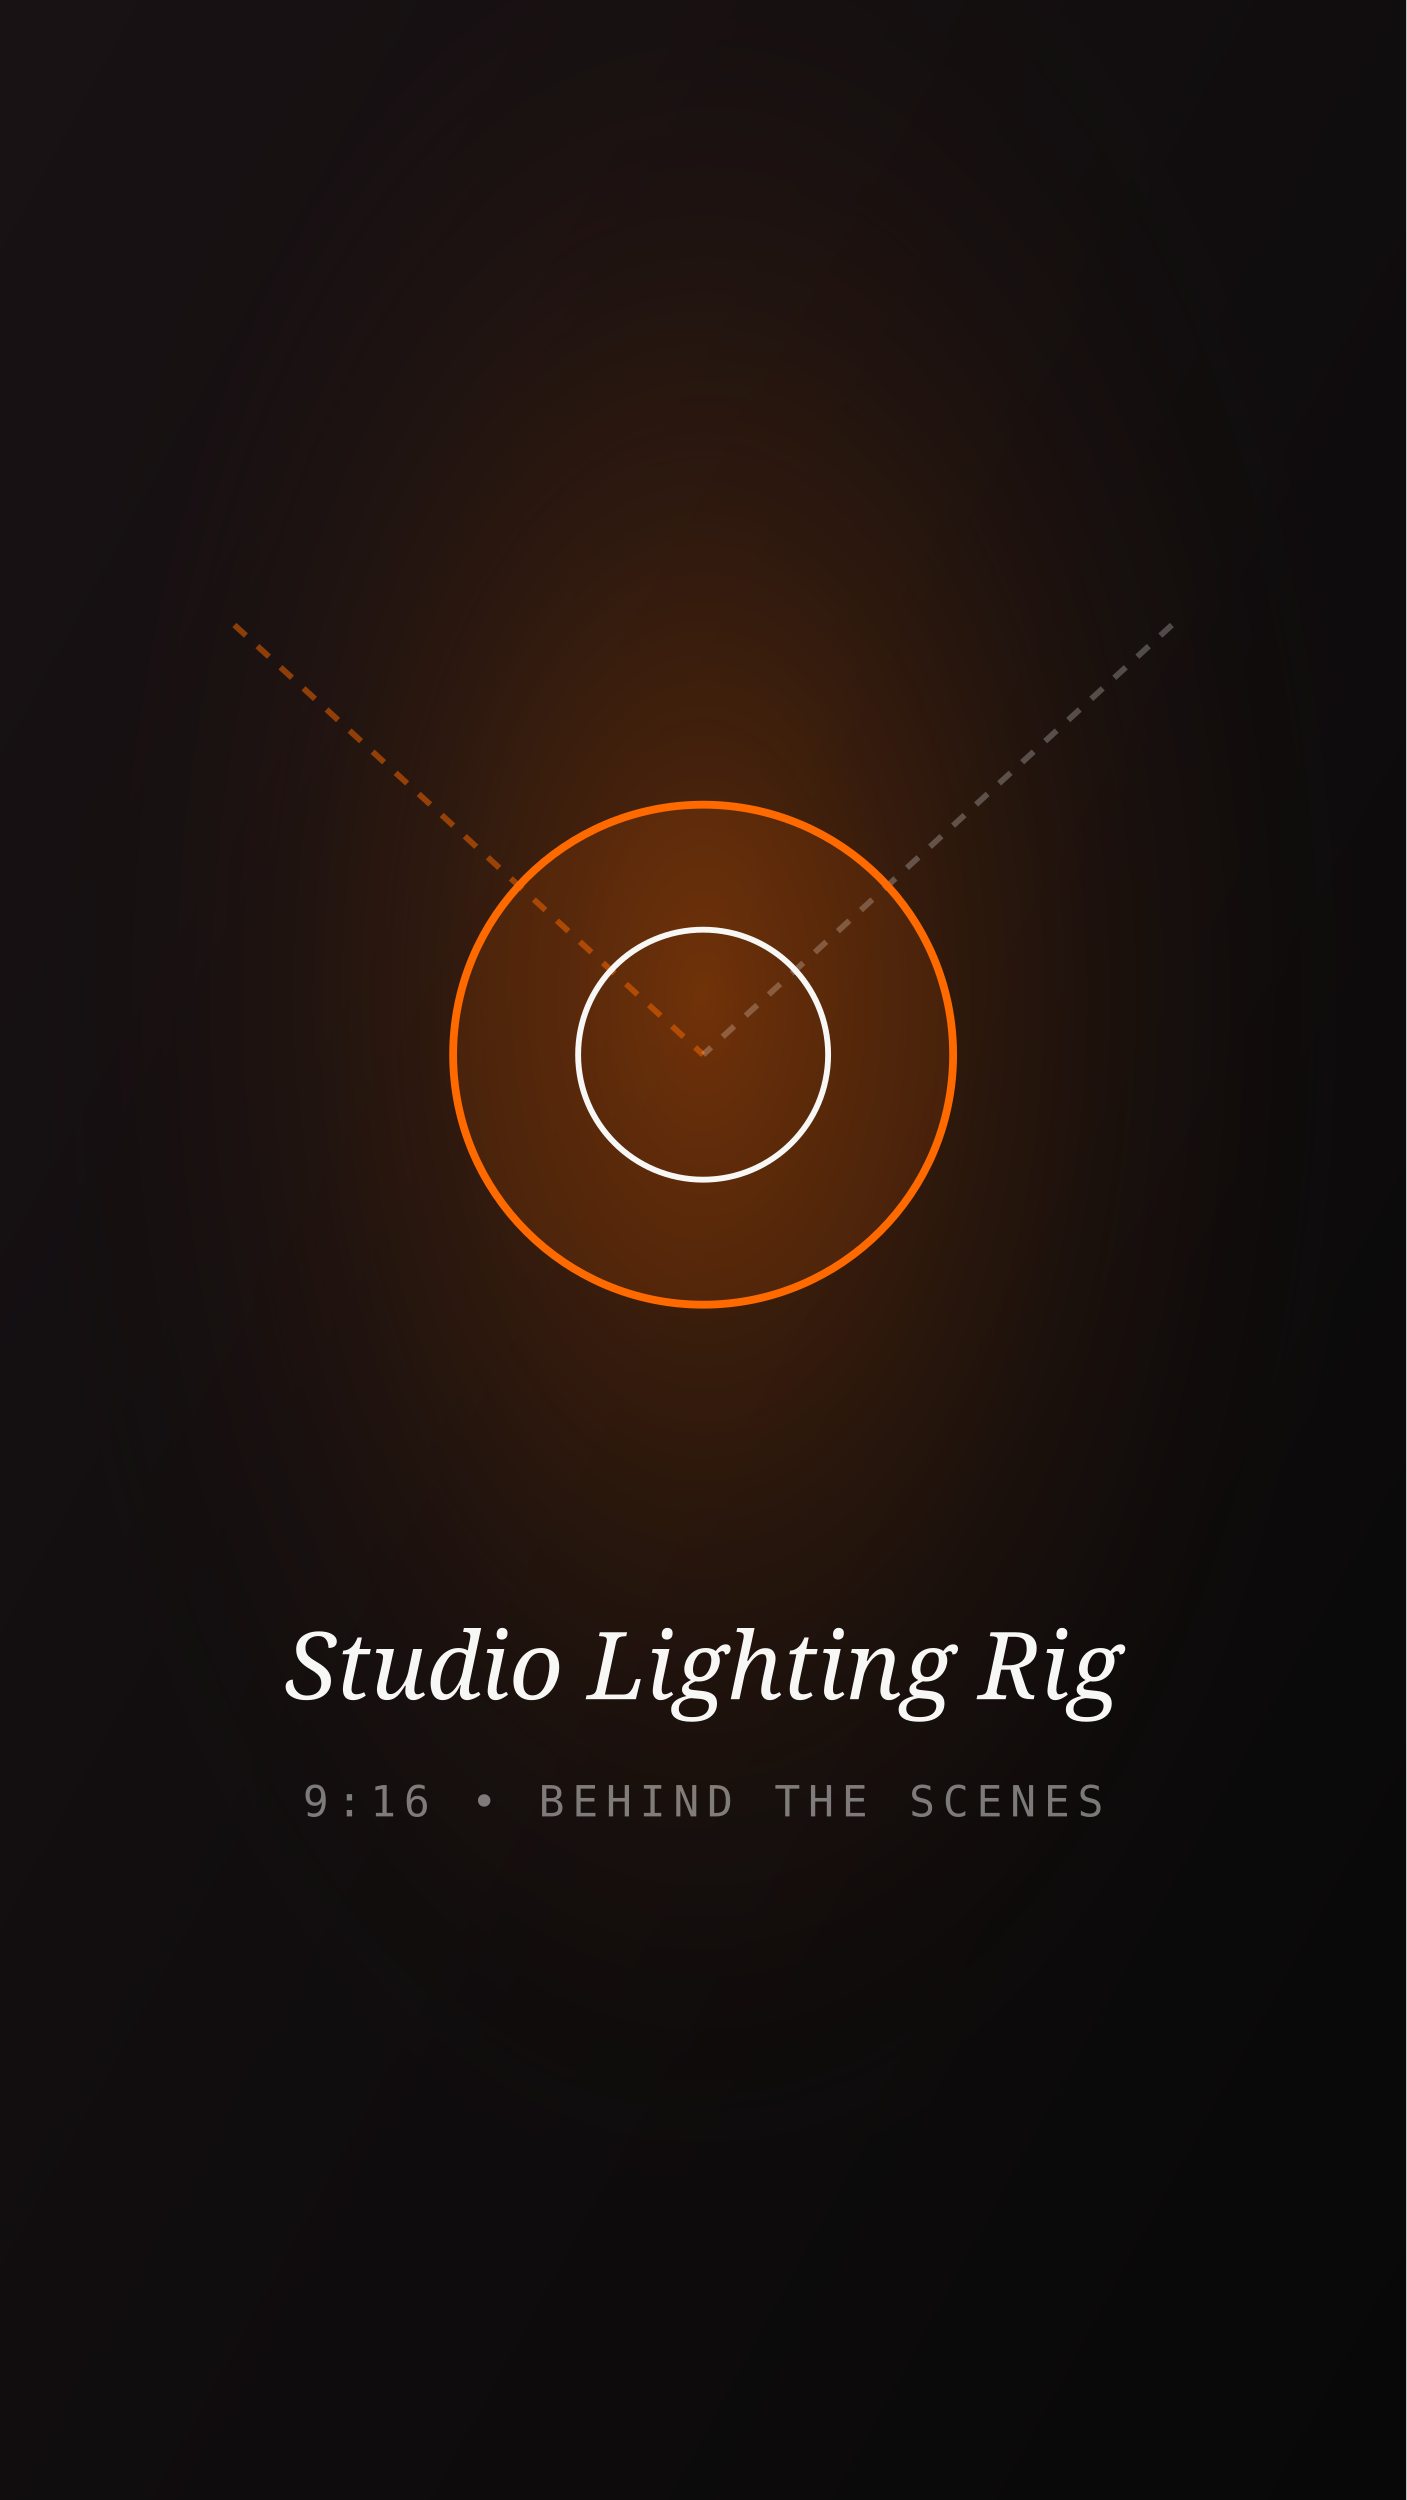
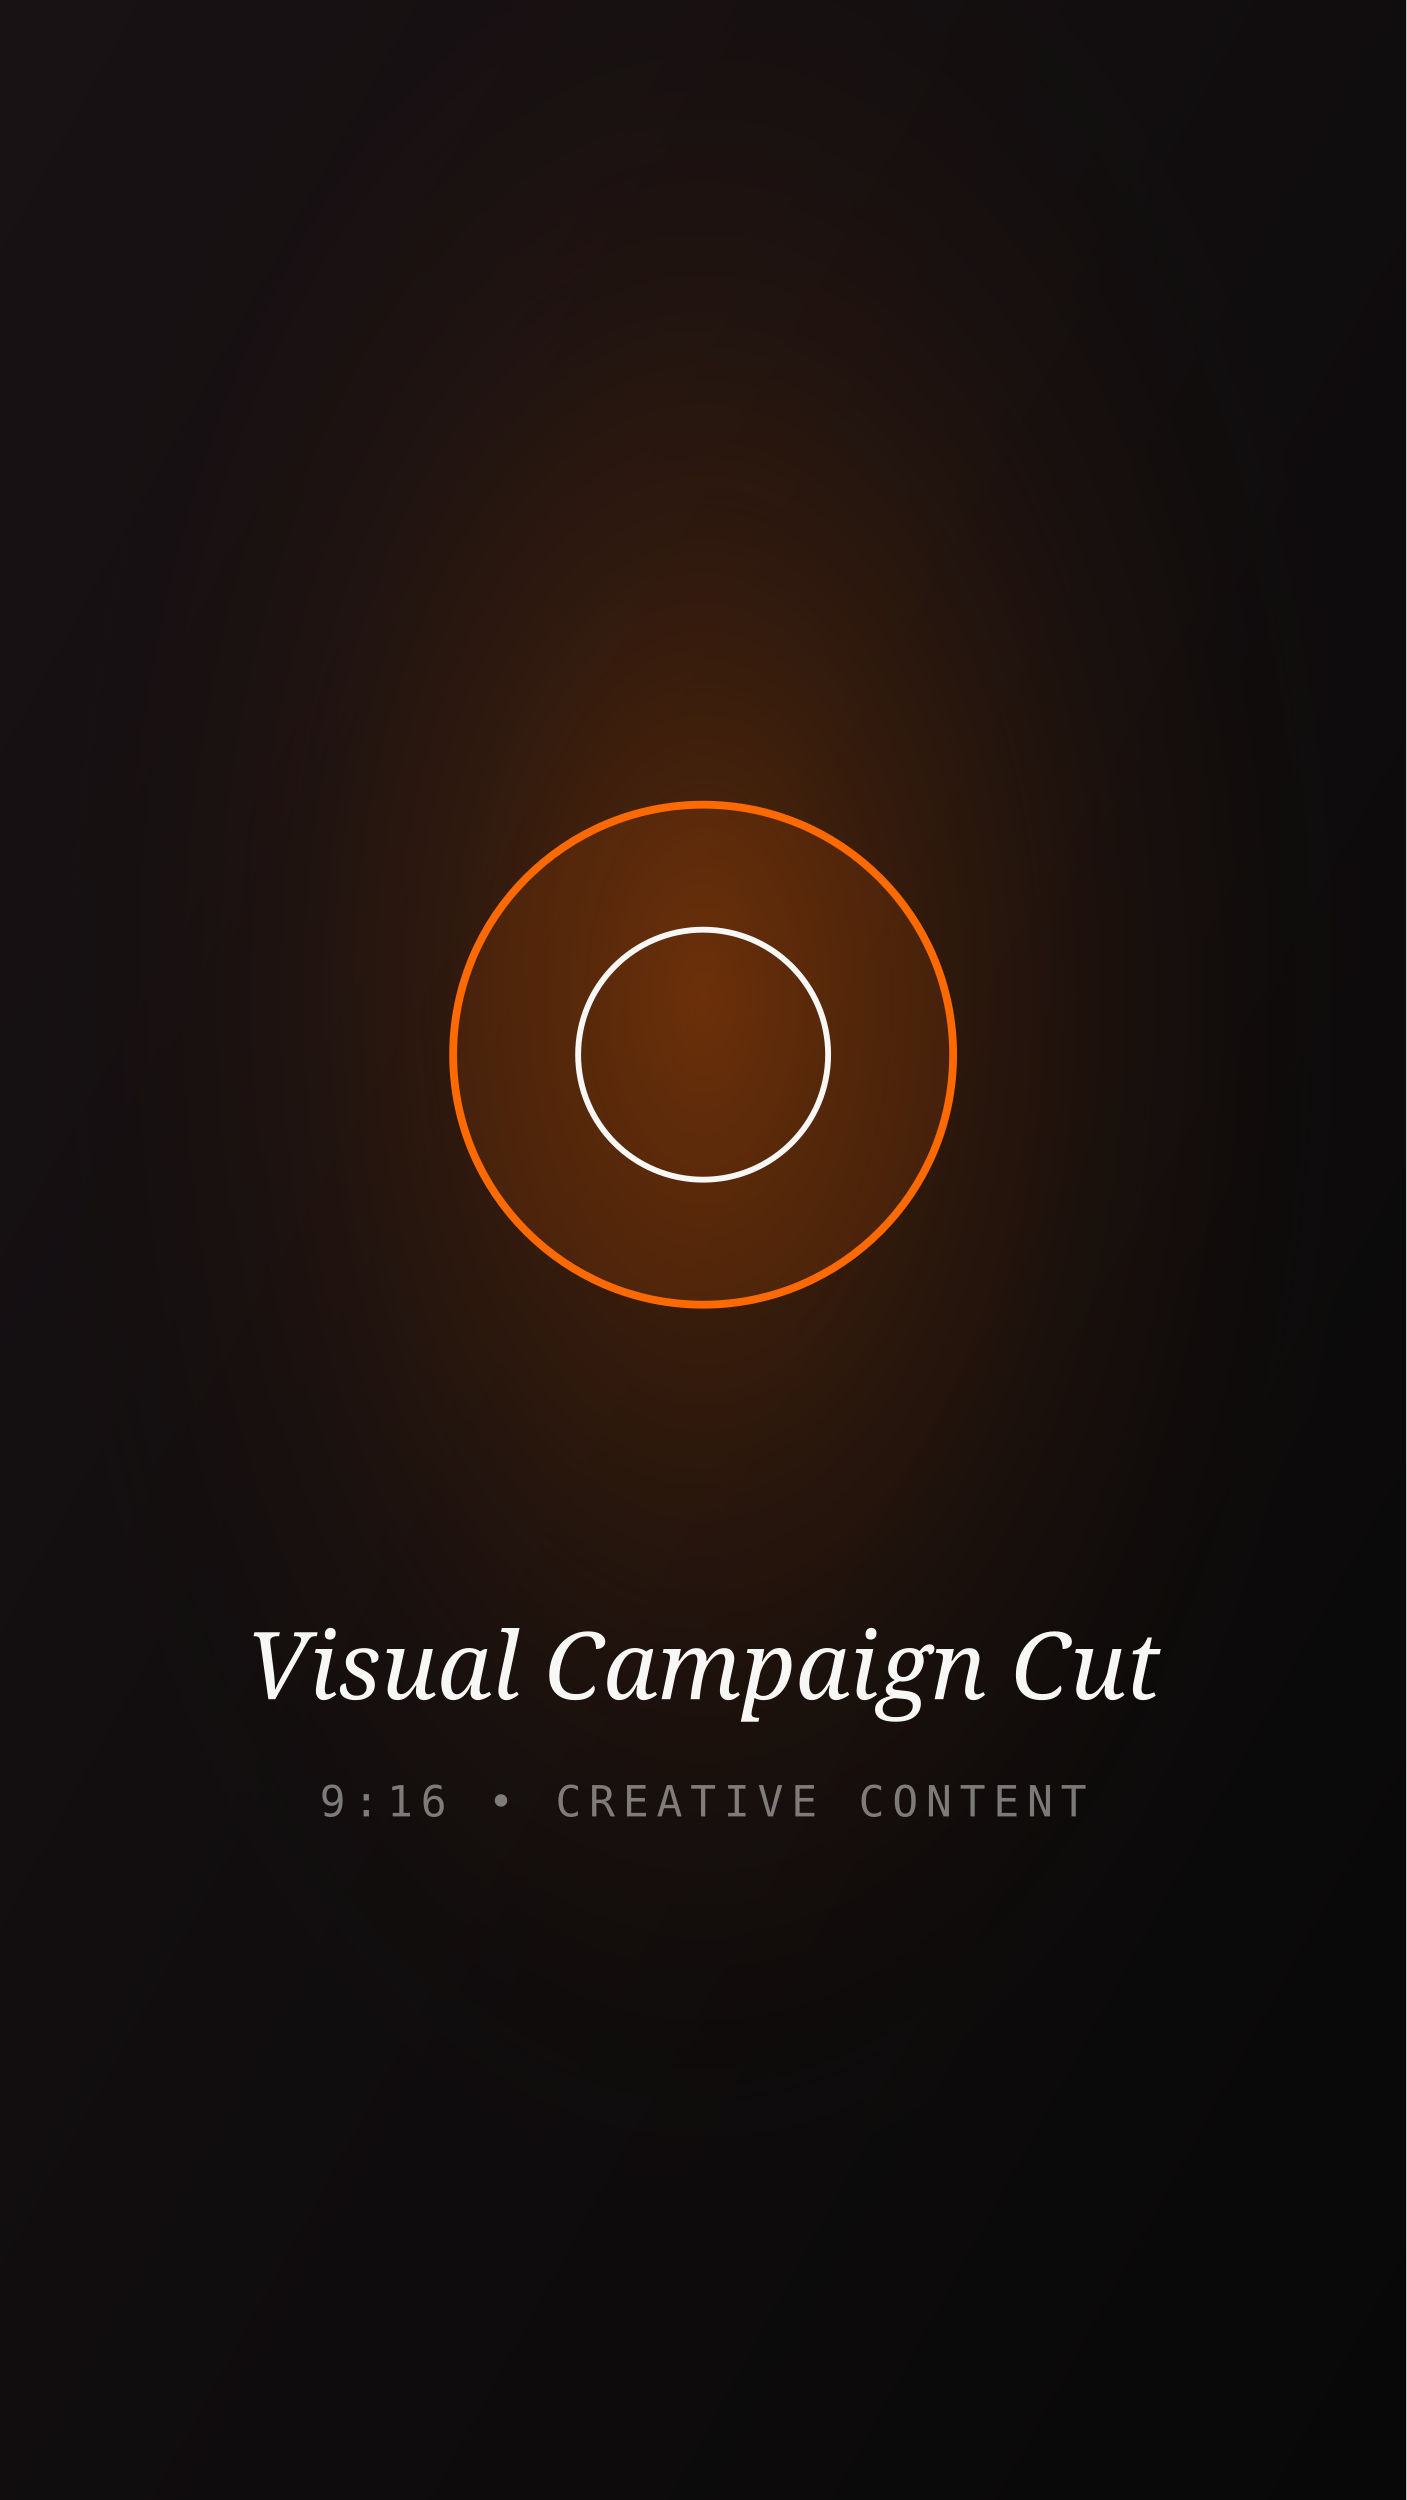
<svg xmlns="http://www.w3.org/2000/svg" viewBox="0 0 360 640" width="100%" height="100%">
  <defs>
    <linearGradient id="r3-bg" x1="0%" y1="0%" x2="100%" y2="100%">
      <stop offset="0%" stop-color="#191215" />
      <stop offset="100%" stop-color="#080808" />
    </linearGradient>
    <radialGradient id="r3-glow" cx="50%" cy="40%" r="50%">
-       <stop offset="0%" stop-color="#FF6A00" stop-opacity="0.32" />
+       <stop offset="0%" stop-color="#FF6A00" stop-opacity="0.3" />
      <stop offset="100%" stop-color="#080808" stop-opacity="0" />
    </radialGradient>
  </defs>
  <rect width="360" height="640" fill="url(#r3-bg)" />
  <rect width="360" height="640" fill="url(#r3-glow)" />
-   <line x1="60" y1="160" x2="180" y2="270" stroke="rgba(255,106,0,0.5)" stroke-width="1.5" stroke-dasharray="4 4" />
-   <line x1="300" y1="160" x2="180" y2="270" stroke="rgba(255,255,255,0.25)" stroke-width="1.5" stroke-dasharray="4 4" />
  <circle cx="180" cy="270" r="64" fill="rgba(255,106,0,0.12)" stroke="#FF6A00" stroke-width="2" />
  <circle cx="180" cy="270" r="32" fill="none" stroke="#F7F7F5" stroke-width="1.5" />
-   <text x="180" y="435" fill="#F7F7F5" font-family="'Playfair Display', serif" font-size="24" text-anchor="middle" font-style="italic">Studio Lighting Rig</text>
-   <text x="180" y="465" fill="rgba(255,255,255,0.45)" font-family="'IBM Plex Mono', monospace" font-size="11" text-anchor="middle" letter-spacing="2">9:16 • BEHIND THE SCENES</text>
+   <text x="180" y="435" fill="#F7F7F5" font-family="'Playfair Display', serif" font-size="24" text-anchor="middle" font-style="italic">Visual Campaign Cut</text>
+   <text x="180" y="465" fill="rgba(255,255,255,0.45)" font-family="'IBM Plex Mono', monospace" font-size="11" text-anchor="middle" letter-spacing="2">9:16 • CREATIVE CONTENT</text>
</svg>
